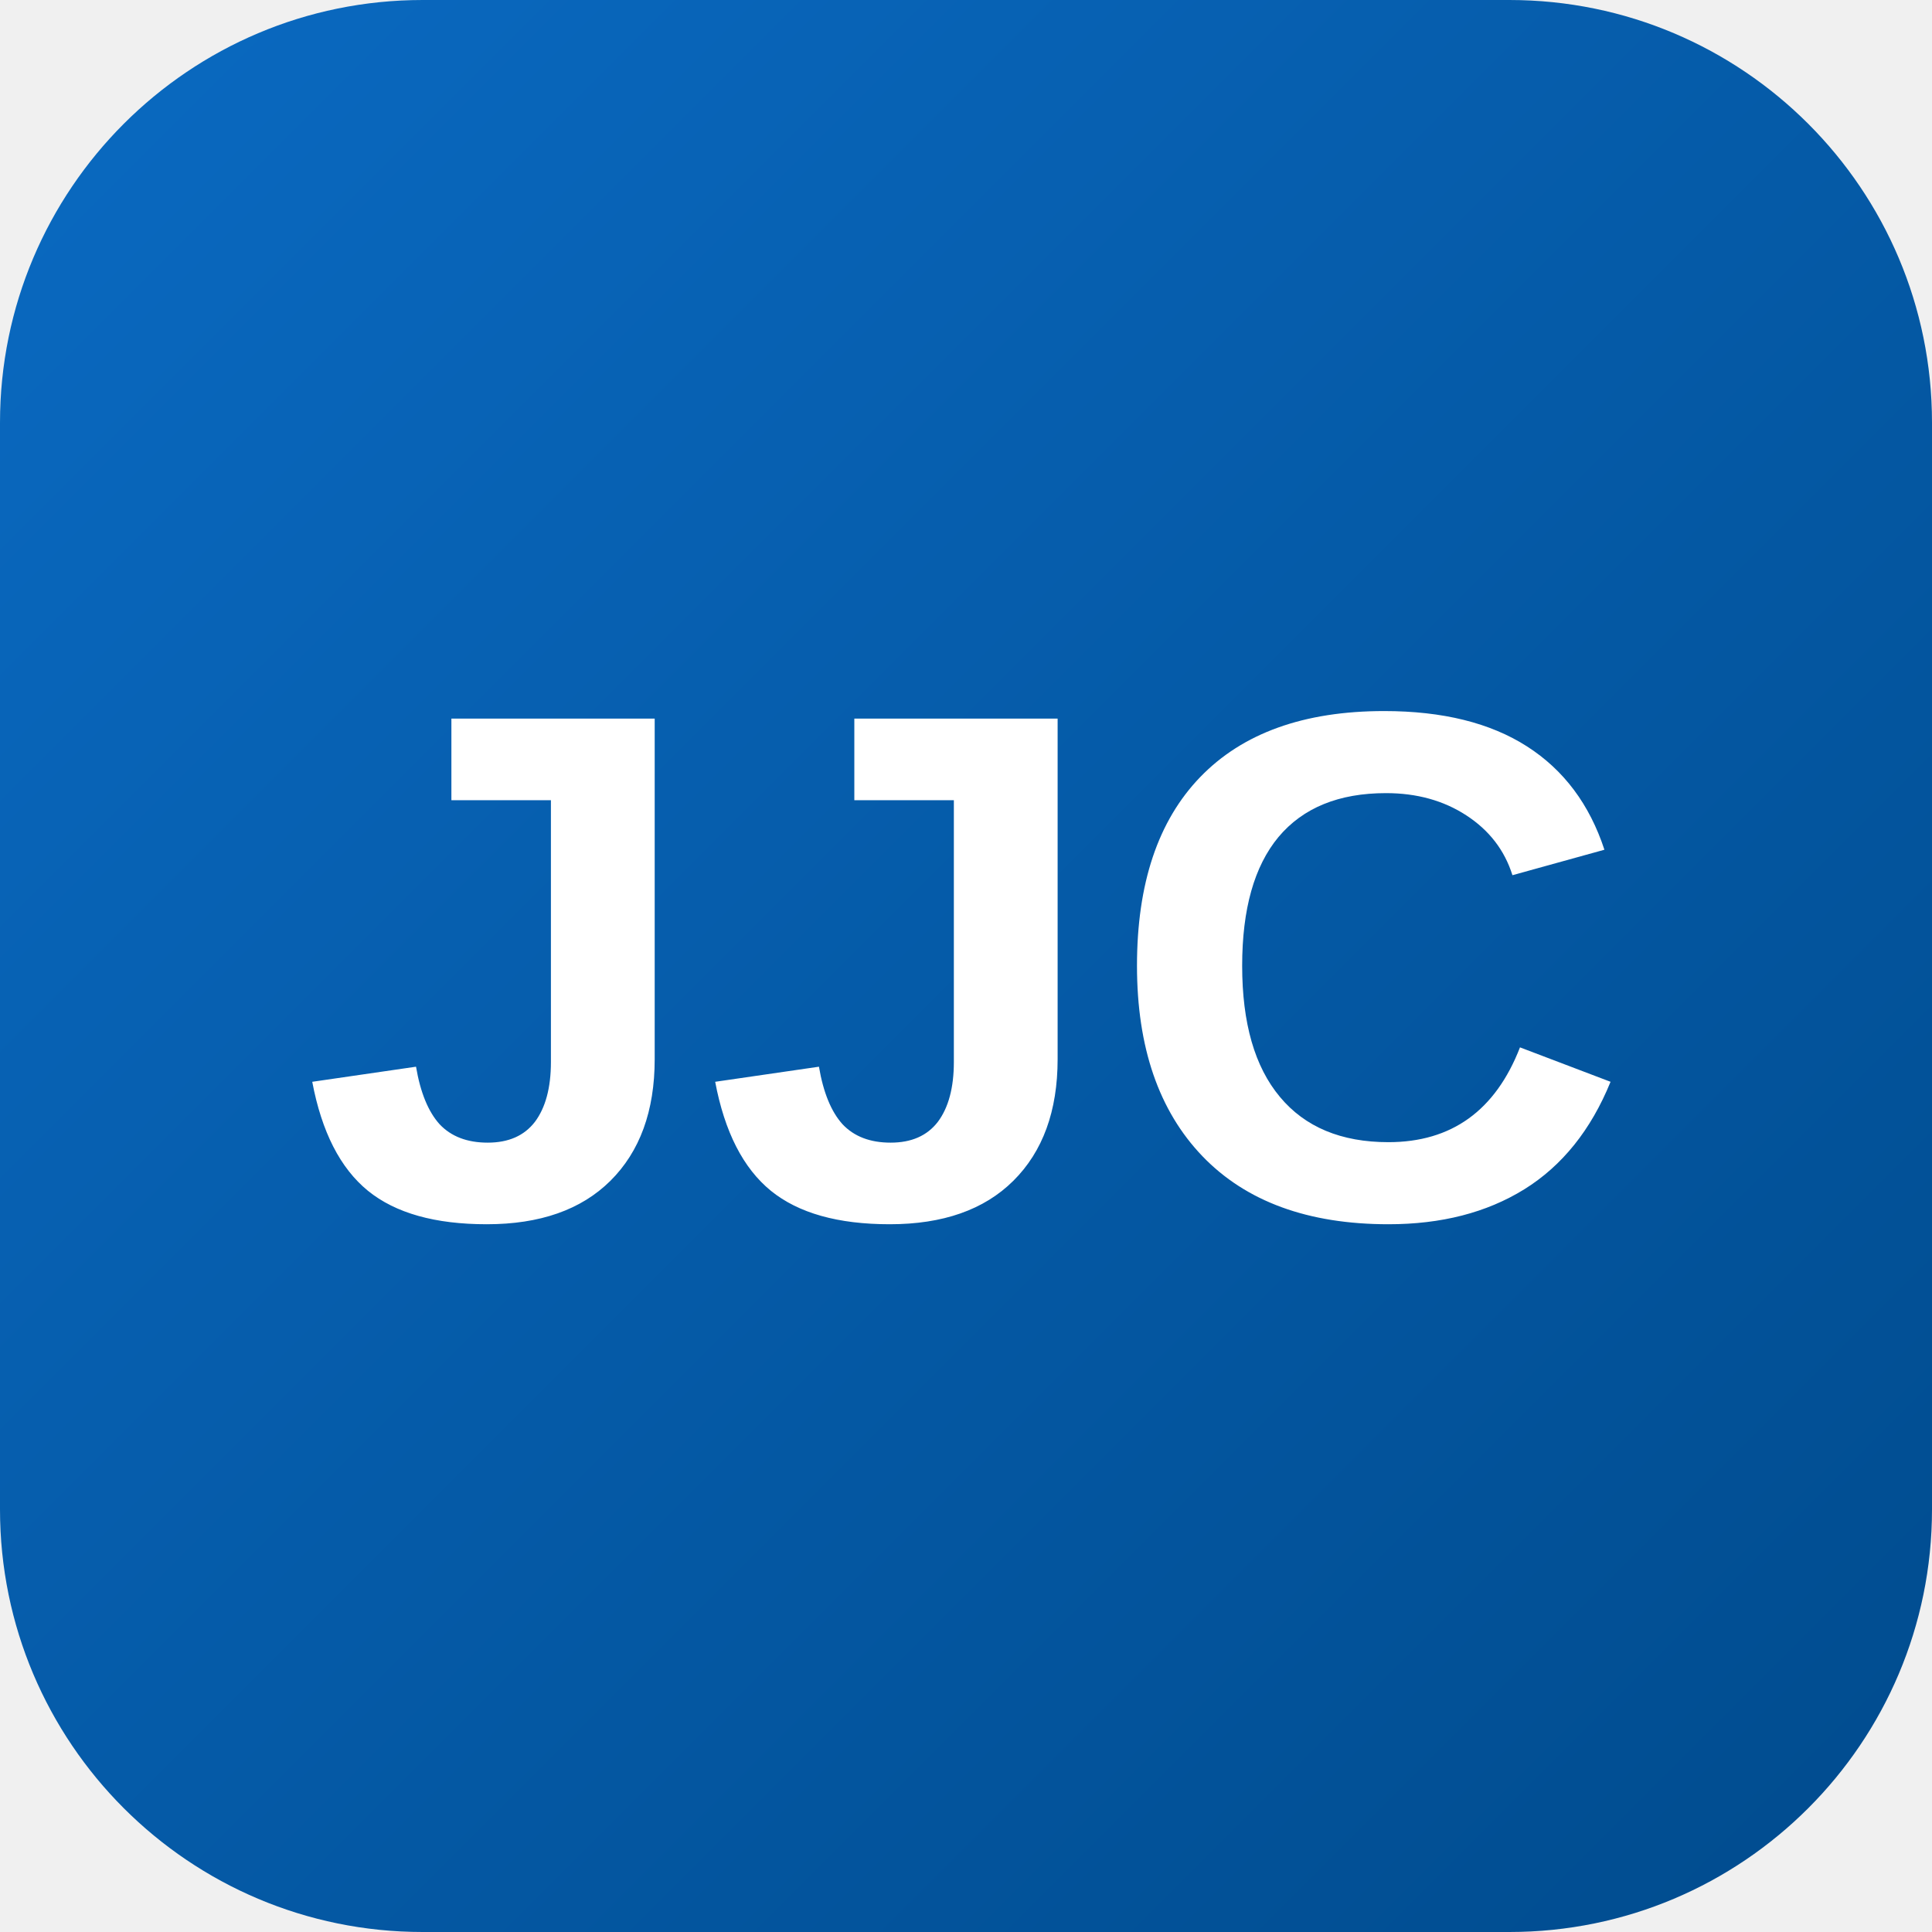
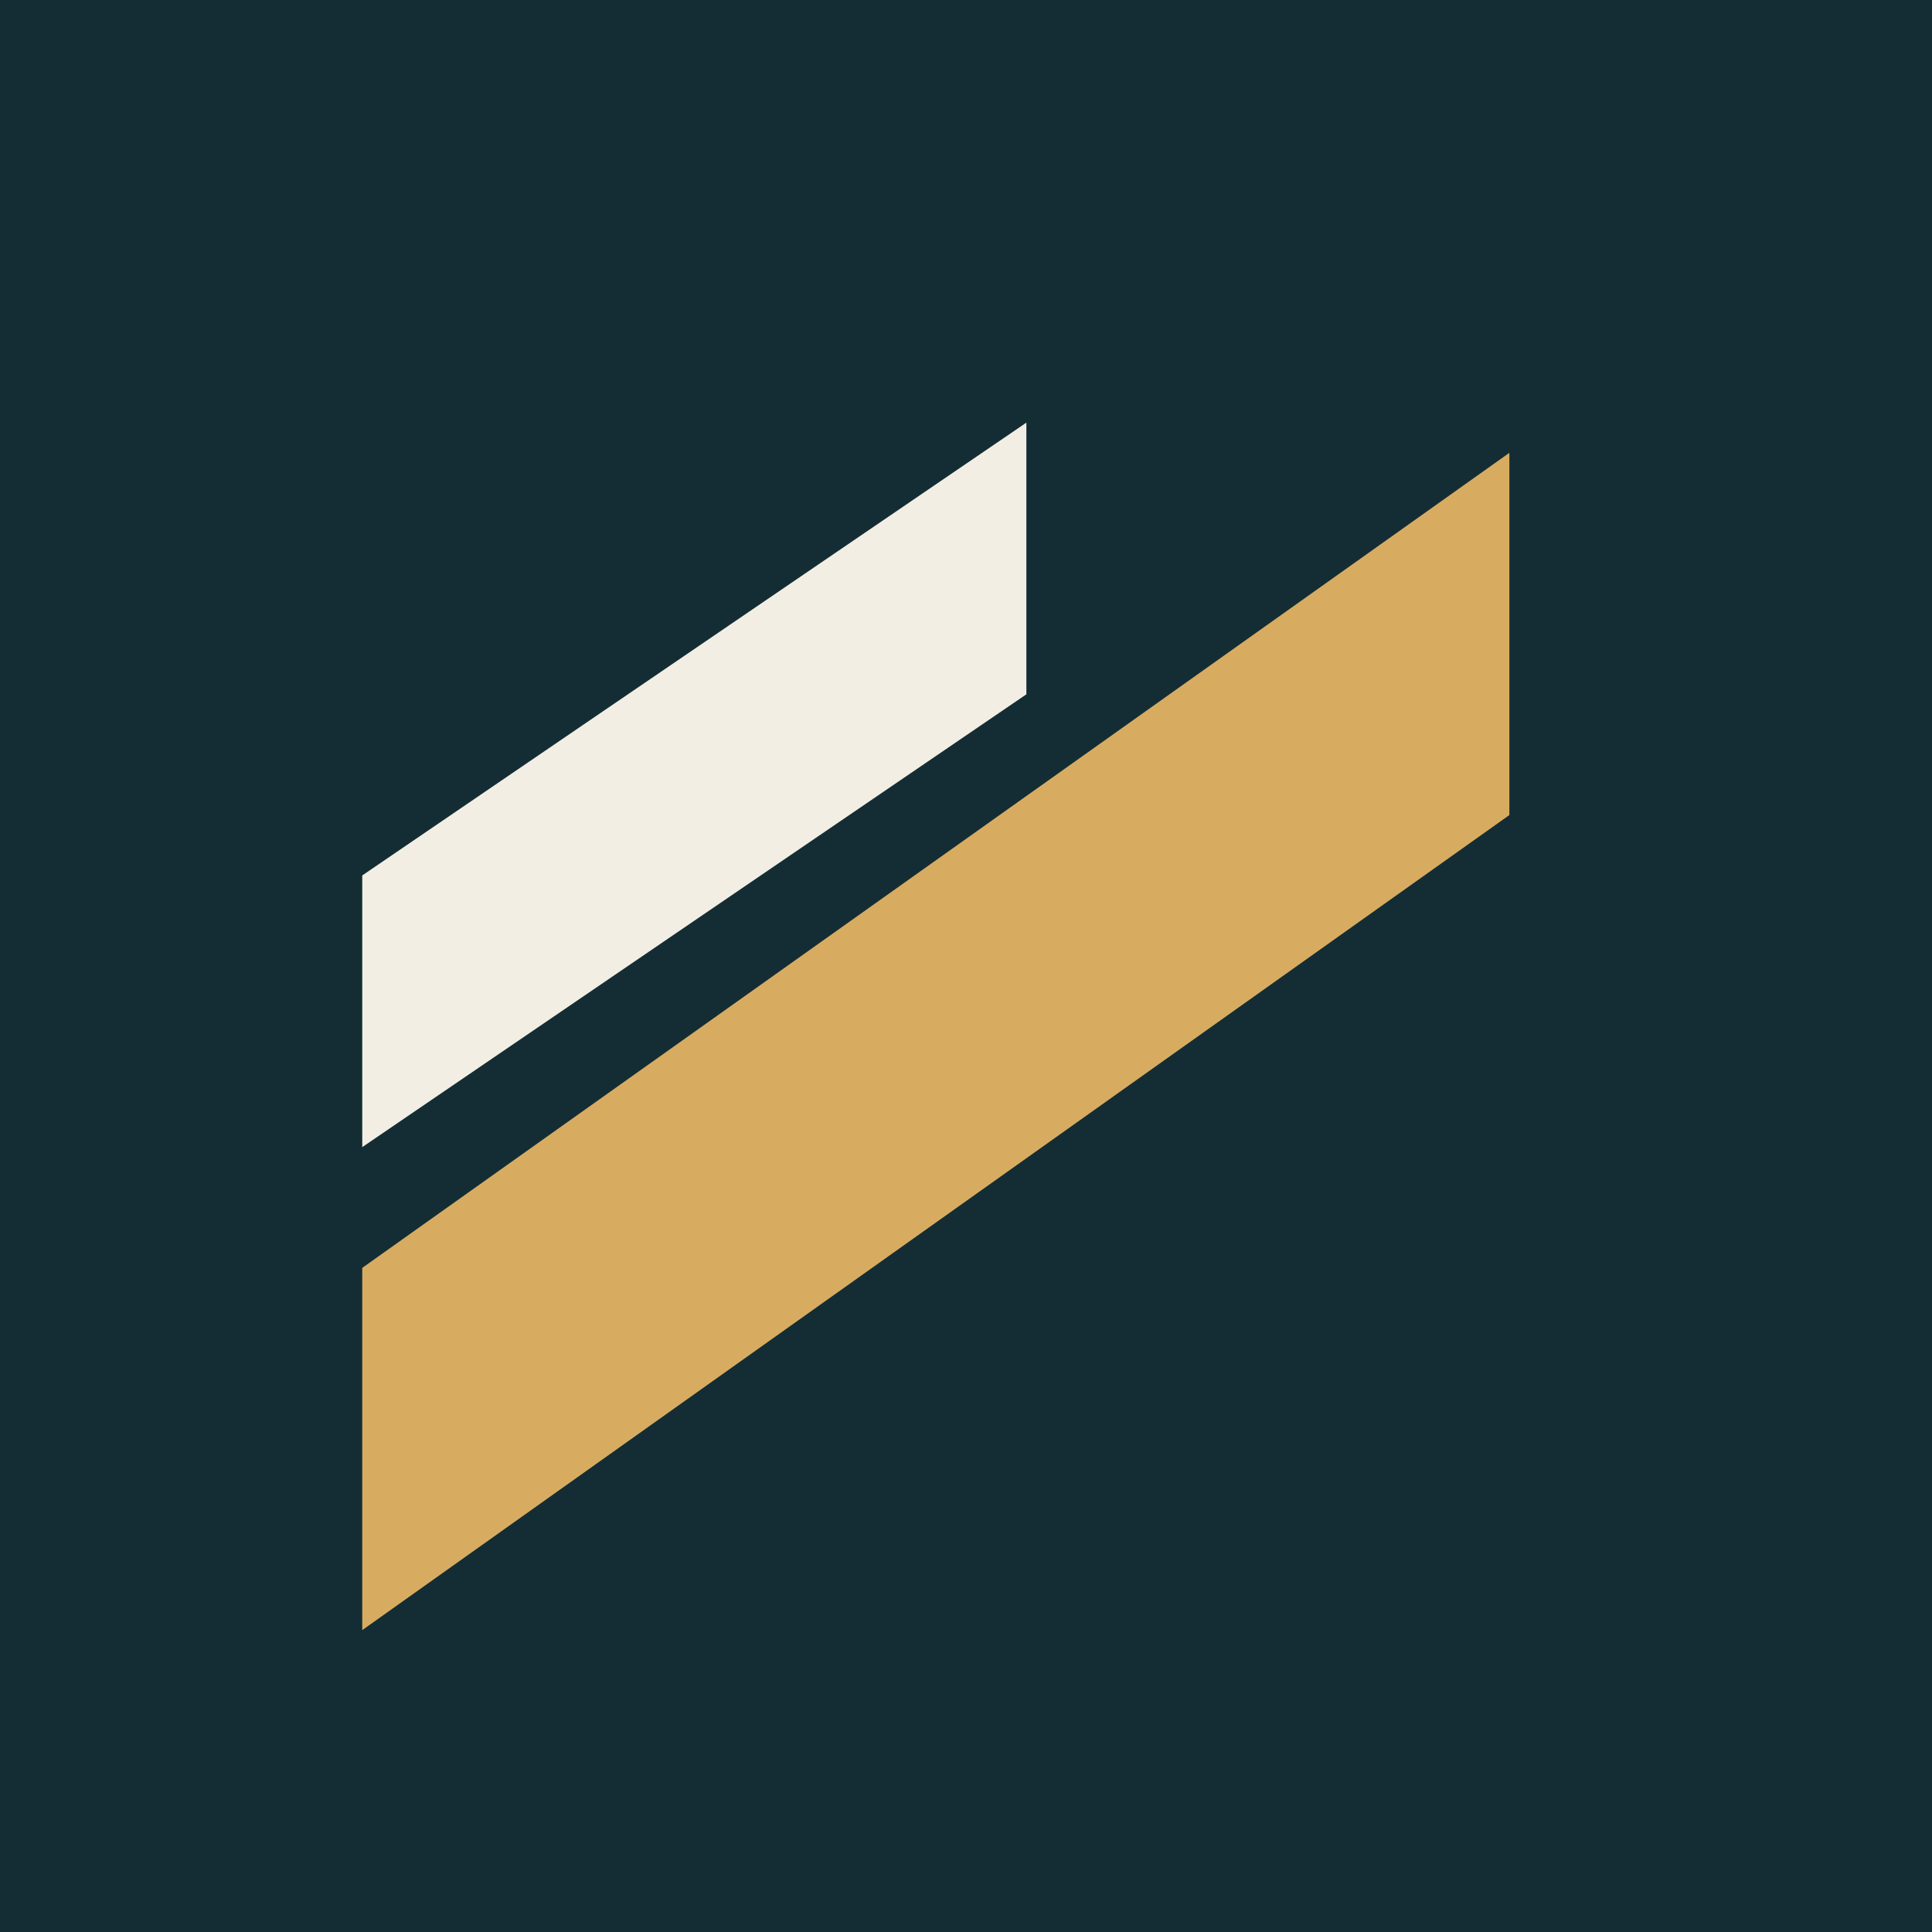
<svg xmlns="http://www.w3.org/2000/svg" viewBox="0 0 64 64">
-   <defs>
-     <linearGradient id="g" x1="0" y1="0" x2="1" y2="1">
-       <stop offset="0" stop-color="#0a6ac2" />
-       <stop offset="1" stop-color="#004B8D" />
-     </linearGradient>
-   </defs>
-   <rect width="64" height="64" rx="14" fill="url(#g)" />
-   <g fill="#fff" font-family="Poppins, Arial, sans-serif" font-weight="700">
-     <text x="50%" y="50%" font-size="24" text-anchor="middle" dominant-baseline="central">JJC</text>
-   </g>
+   <rect width="64" height="64" fill="#142d35" />
+   <path d="M12 42L50 15V27L12 54Z" fill="#d7ac61" />
+   <path d="M12 29L34 14V23L12 38Z" fill="#f3eee3" />
</svg>
